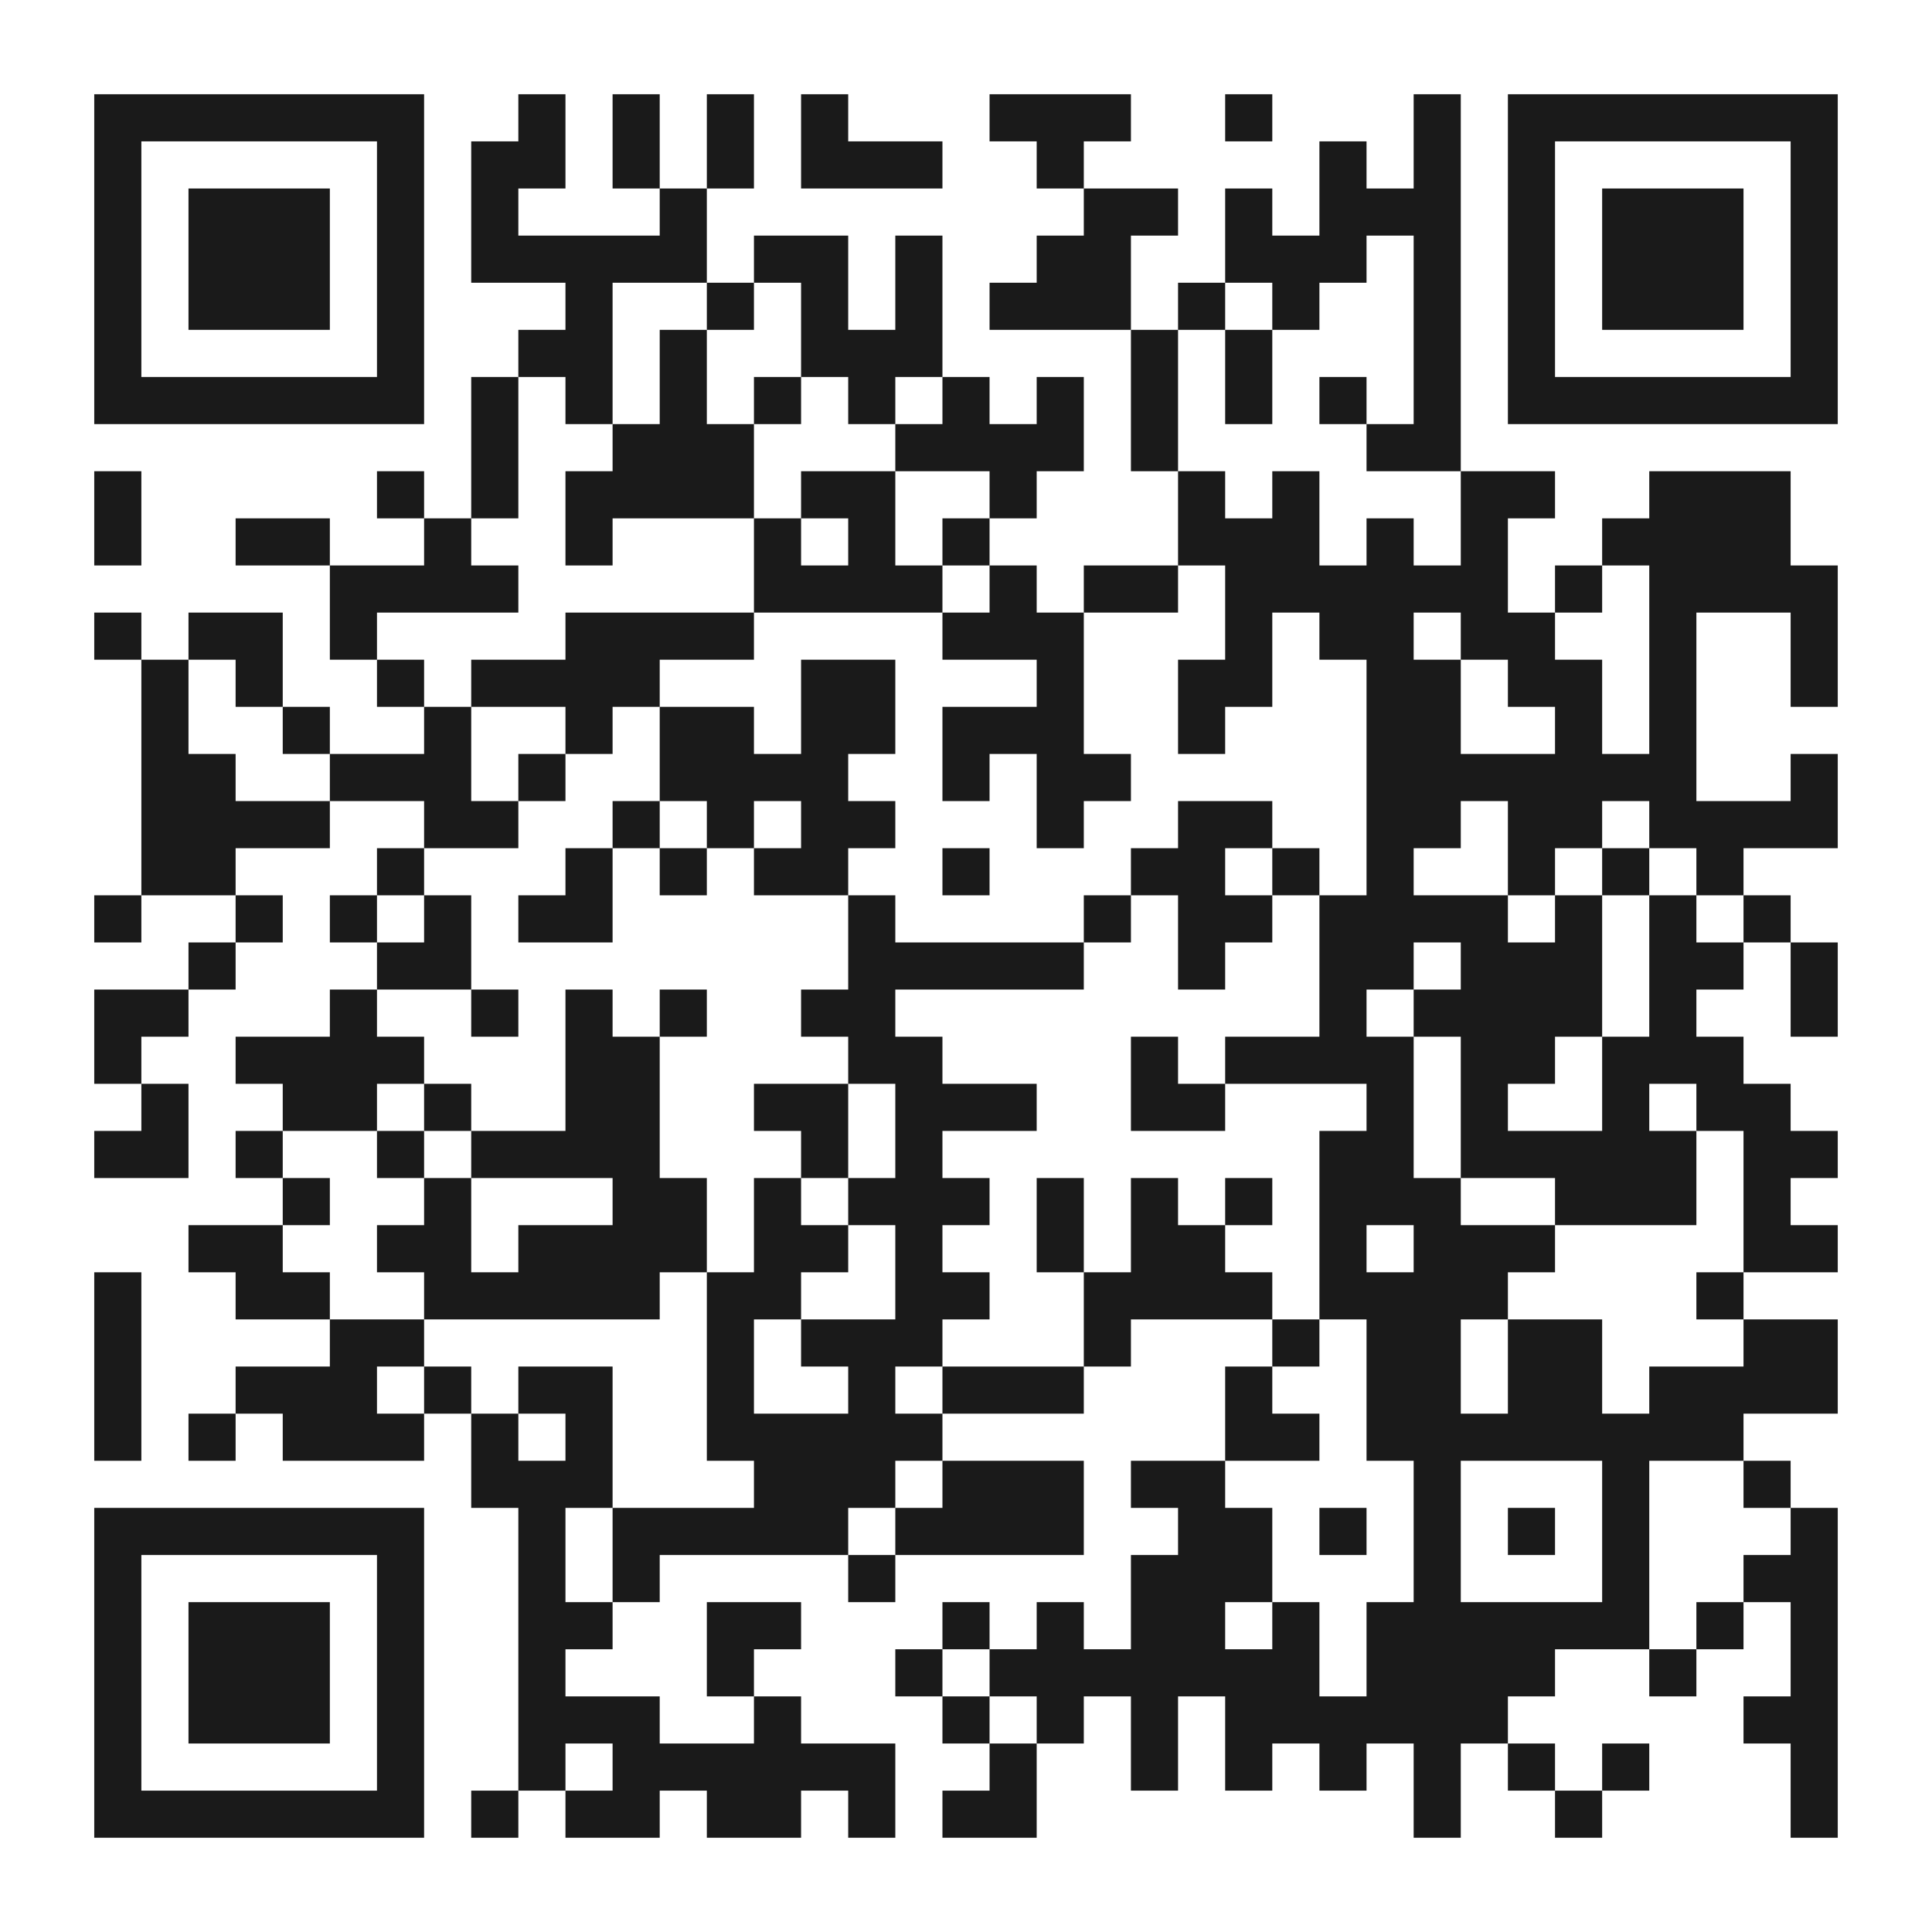
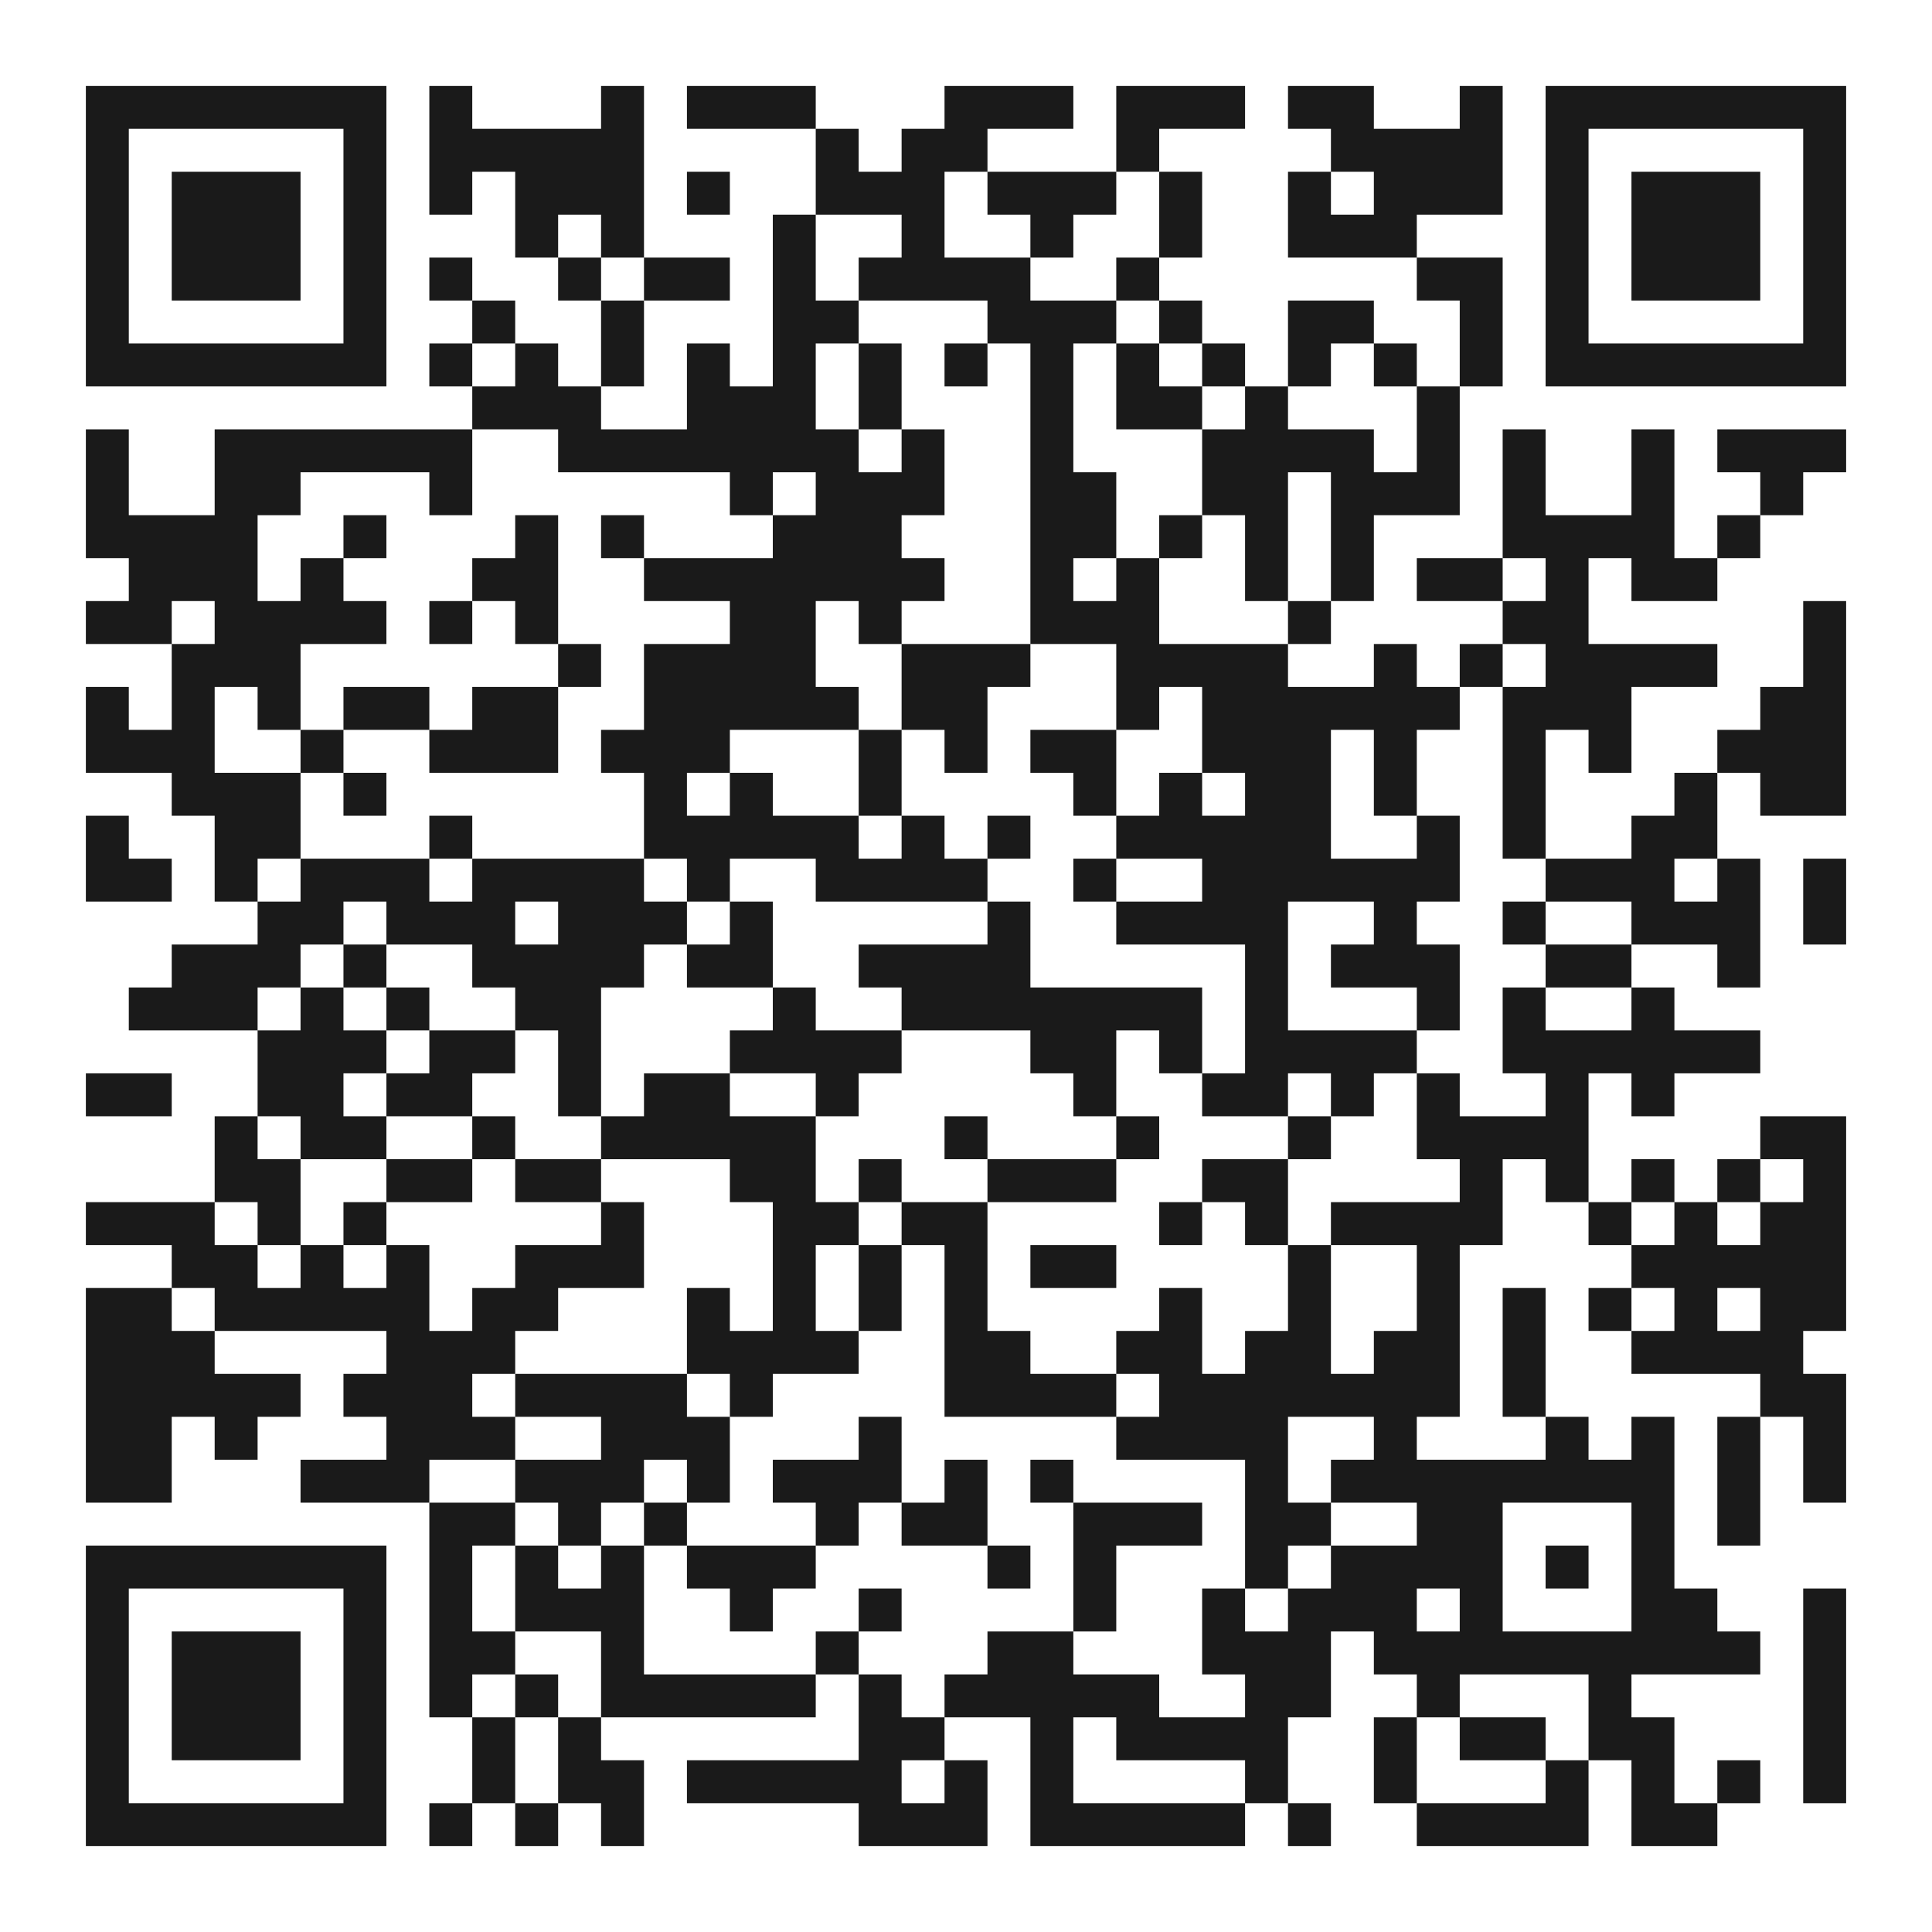
- <svg xmlns="http://www.w3.org/2000/svg" viewBox="0 0 41 41">
-   <path stroke="#1a1a1a" d="M2 2.5h7m2 0h1m1 0h1m1 0h1m1 0h1m3 0h3m2 0h1m3 0h1m1 0h7m-37 1h1m5 0h1m1 0h2m1 0h1m1 0h1m1 0h3m2 0h1m5 0h1m1 0h1m1 0h1m5 0h1m-37 1h1m1 0h3m1 0h1m1 0h1m3 0h1m8 0h2m1 0h1m1 0h3m1 0h1m1 0h3m1 0h1m-37 1h1m1 0h3m1 0h1m1 0h5m1 0h2m1 0h1m2 0h2m2 0h3m1 0h1m1 0h1m1 0h3m1 0h1m-37 1h1m1 0h3m1 0h1m3 0h1m2 0h1m1 0h1m1 0h1m1 0h3m1 0h1m1 0h1m2 0h1m1 0h1m1 0h3m1 0h1m-37 1h1m5 0h1m2 0h2m1 0h1m2 0h3m4 0h1m1 0h1m3 0h1m1 0h1m5 0h1m-37 1h7m1 0h1m1 0h1m1 0h1m1 0h1m1 0h1m1 0h1m1 0h1m1 0h1m1 0h1m1 0h1m1 0h1m1 0h7m-29 1h1m2 0h3m3 0h4m1 0h1m4 0h2m-29 1h1m5 0h1m1 0h1m1 0h4m1 0h2m2 0h1m3 0h1m1 0h1m3 0h2m2 0h3m-36 1h1m2 0h2m2 0h1m2 0h1m3 0h1m1 0h1m1 0h1m4 0h3m1 0h1m1 0h1m2 0h4m-31 1h4m5 0h4m1 0h1m1 0h2m1 0h6m1 0h1m1 0h4m-37 1h1m1 0h2m1 0h1m4 0h4m4 0h3m3 0h1m1 0h2m1 0h2m2 0h1m2 0h1m-36 1h1m1 0h1m2 0h1m1 0h4m3 0h2m3 0h1m2 0h2m2 0h2m1 0h2m1 0h1m2 0h1m-36 1h1m2 0h1m2 0h1m2 0h1m1 0h2m1 0h2m1 0h3m2 0h1m3 0h2m2 0h1m1 0h1m-33 1h2m2 0h3m1 0h1m2 0h4m2 0h1m1 0h2m5 0h7m2 0h1m-36 1h4m2 0h2m2 0h1m1 0h1m1 0h2m3 0h1m2 0h2m2 0h2m1 0h2m1 0h4m-36 1h2m3 0h1m3 0h1m1 0h1m1 0h2m2 0h1m3 0h2m1 0h1m1 0h1m2 0h1m1 0h1m1 0h1m-35 1h1m2 0h1m1 0h1m1 0h1m1 0h2m5 0h1m4 0h1m1 0h2m1 0h4m1 0h1m1 0h1m1 0h1m-34 1h1m3 0h2m8 0h5m2 0h1m2 0h2m1 0h3m1 0h2m1 0h1m-37 1h2m3 0h1m2 0h1m1 0h1m1 0h1m2 0h2m9 0h1m1 0h4m1 0h1m2 0h1m-37 1h1m2 0h4m3 0h2m4 0h2m4 0h1m1 0h4m1 0h2m1 0h3m-34 1h1m2 0h2m1 0h1m2 0h2m2 0h2m1 0h3m2 0h2m3 0h1m1 0h1m2 0h1m1 0h2m-36 1h2m1 0h1m2 0h1m1 0h4m3 0h1m1 0h1m8 0h2m1 0h5m1 0h2m-33 1h1m2 0h1m3 0h2m1 0h1m1 0h3m1 0h1m1 0h1m1 0h1m1 0h3m2 0h3m1 0h1m-34 1h2m2 0h2m1 0h4m1 0h2m1 0h1m2 0h1m1 0h2m2 0h1m1 0h3m4 0h2m-37 1h1m2 0h2m2 0h5m1 0h2m2 0h2m2 0h4m1 0h4m4 0h1m-35 1h1m4 0h2m6 0h1m1 0h3m3 0h1m3 0h1m1 0h2m1 0h2m3 0h2m-37 1h1m2 0h3m1 0h1m1 0h2m2 0h1m2 0h1m1 0h3m3 0h1m2 0h2m1 0h2m1 0h4m-37 1h1m1 0h1m1 0h3m1 0h1m1 0h1m2 0h5m6 0h2m1 0h8m-27 1h3m3 0h3m1 0h3m1 0h2m4 0h1m3 0h1m2 0h1m-36 1h7m2 0h1m1 0h5m1 0h4m2 0h2m1 0h1m1 0h1m1 0h1m1 0h1m3 0h1m-37 1h1m5 0h1m2 0h1m1 0h1m4 0h1m5 0h3m3 0h1m3 0h1m2 0h2m-37 1h1m1 0h3m1 0h1m2 0h2m2 0h2m3 0h1m1 0h1m1 0h2m1 0h1m1 0h6m1 0h1m1 0h1m-37 1h1m1 0h3m1 0h1m2 0h1m3 0h1m3 0h1m1 0h7m1 0h4m2 0h1m2 0h1m-37 1h1m1 0h3m1 0h1m2 0h3m2 0h1m3 0h1m1 0h1m1 0h1m1 0h6m5 0h2m-37 1h1m5 0h1m2 0h1m1 0h6m2 0h1m2 0h1m1 0h1m1 0h1m1 0h1m1 0h1m1 0h1m3 0h1m-37 1h7m1 0h1m1 0h2m1 0h2m1 0h1m1 0h2m8 0h1m2 0h1m4 0h1" />
+ <svg xmlns="http://www.w3.org/2000/svg" viewBox="0 0 45 45">
+   <path stroke="#1a1a1a" d="M2 2.5h7m1 0h1m3 0h1m1 0h3m3 0h3m1 0h3m1 0h2m2 0h1m1 0h7m-41 1h1m5 0h1m1 0h5m4 0h1m1 0h2m3 0h1m4 0h4m1 0h1m5 0h1m-41 1h1m1 0h3m1 0h1m1 0h1m1 0h3m1 0h1m2 0h3m1 0h3m1 0h1m2 0h1m1 0h3m1 0h1m1 0h3m1 0h1m-41 1h1m1 0h3m1 0h1m3 0h1m1 0h1m3 0h1m2 0h1m2 0h1m2 0h1m2 0h3m3 0h1m1 0h3m1 0h1m-41 1h1m1 0h3m1 0h1m1 0h1m2 0h1m1 0h2m1 0h1m1 0h4m2 0h1m6 0h2m1 0h1m1 0h3m1 0h1m-41 1h1m5 0h1m2 0h1m2 0h1m3 0h2m3 0h3m1 0h1m2 0h2m2 0h1m1 0h1m5 0h1m-41 1h7m1 0h1m1 0h1m1 0h1m1 0h1m1 0h1m1 0h1m1 0h1m1 0h1m1 0h1m1 0h1m1 0h1m1 0h1m1 0h1m1 0h7m-32 1h3m2 0h3m1 0h1m3 0h1m1 0h2m1 0h1m3 0h1m-32 1h1m2 0h6m2 0h7m1 0h1m2 0h1m3 0h4m1 0h1m1 0h1m2 0h1m1 0h3m-41 1h1m2 0h2m3 0h1m6 0h1m1 0h3m2 0h2m2 0h2m1 0h3m1 0h1m2 0h1m2 0h1m-40 1h4m2 0h1m3 0h1m1 0h1m3 0h3m3 0h2m1 0h1m1 0h1m1 0h1m3 0h4m1 0h1m-38 1h3m1 0h1m3 0h2m2 0h7m2 0h1m1 0h1m2 0h1m1 0h1m1 0h2m1 0h1m1 0h2m-38 1h2m1 0h4m1 0h1m1 0h1m4 0h2m1 0h1m3 0h3m3 0h1m4 0h2m5 0h1m-39 1h3m6 0h1m1 0h4m2 0h3m2 0h4m2 0h1m1 0h1m1 0h4m2 0h1m-41 1h1m1 0h1m1 0h1m1 0h2m1 0h2m2 0h5m1 0h2m3 0h1m1 0h6m1 0h3m3 0h2m-41 1h3m2 0h1m2 0h3m1 0h3m3 0h1m1 0h1m1 0h2m2 0h3m1 0h1m2 0h1m1 0h1m2 0h3m-39 1h3m1 0h1m6 0h1m1 0h1m2 0h1m4 0h1m1 0h1m1 0h2m1 0h1m2 0h1m3 0h1m1 0h2m-41 1h1m2 0h2m3 0h1m4 0h5m1 0h1m1 0h1m2 0h5m2 0h1m1 0h1m2 0h2m-38 1h2m1 0h1m1 0h3m1 0h4m1 0h1m2 0h4m2 0h1m2 0h6m2 0h3m1 0h1m1 0h1m-37 1h2m1 0h3m1 0h3m1 0h1m5 0h1m2 0h4m2 0h1m2 0h1m2 0h3m1 0h1m-39 1h3m1 0h1m2 0h4m1 0h2m2 0h4m5 0h1m1 0h3m2 0h2m2 0h1m-38 1h3m1 0h1m1 0h1m2 0h2m4 0h1m2 0h7m1 0h1m3 0h1m1 0h1m2 0h1m-33 1h3m1 0h2m1 0h1m3 0h4m3 0h2m1 0h1m1 0h4m2 0h6m-39 1h2m2 0h2m1 0h2m2 0h1m1 0h2m2 0h1m5 0h1m2 0h2m1 0h1m1 0h1m2 0h1m1 0h1m-34 1h1m1 0h2m2 0h1m2 0h5m3 0h1m3 0h1m3 0h1m2 0h4m4 0h2m-38 1h2m2 0h2m1 0h2m3 0h2m1 0h1m2 0h3m2 0h2m4 0h1m1 0h1m1 0h1m1 0h1m1 0h1m-41 1h3m1 0h1m1 0h1m5 0h1m3 0h2m1 0h2m4 0h1m1 0h1m1 0h4m2 0h1m1 0h1m1 0h2m-39 1h2m1 0h1m1 0h1m2 0h3m3 0h1m1 0h1m1 0h1m1 0h2m4 0h1m2 0h1m4 0h5m-41 1h2m1 0h5m1 0h2m3 0h1m1 0h1m1 0h1m1 0h1m4 0h1m2 0h1m2 0h1m1 0h1m1 0h1m1 0h1m1 0h2m-41 1h3m4 0h3m4 0h4m2 0h2m2 0h2m1 0h2m1 0h2m1 0h1m2 0h4m-40 1h5m1 0h3m1 0h4m1 0h1m4 0h4m1 0h7m1 0h1m5 0h2m-41 1h2m1 0h1m3 0h3m2 0h3m3 0h1m5 0h4m2 0h1m3 0h1m1 0h1m1 0h1m1 0h1m-41 1h2m3 0h3m2 0h3m1 0h1m1 0h3m1 0h1m1 0h1m4 0h1m1 0h8m1 0h1m1 0h1m-33 1h2m1 0h1m1 0h1m3 0h1m1 0h2m2 0h3m1 0h2m2 0h2m3 0h1m1 0h1m-39 1h7m1 0h1m1 0h1m1 0h1m1 0h3m4 0h1m1 0h1m3 0h1m1 0h4m1 0h1m1 0h1m-37 1h1m5 0h1m1 0h1m1 0h3m2 0h1m2 0h1m4 0h1m2 0h1m1 0h3m1 0h1m3 0h2m2 0h1m-41 1h1m1 0h3m1 0h1m1 0h2m2 0h1m4 0h1m3 0h2m3 0h3m1 0h9m1 0h1m-41 1h1m1 0h3m1 0h1m1 0h1m1 0h1m1 0h5m1 0h1m1 0h5m2 0h2m2 0h1m3 0h1m4 0h1m-41 1h1m1 0h3m1 0h1m2 0h1m1 0h1m6 0h2m2 0h1m1 0h4m2 0h1m1 0h2m1 0h2m3 0h1m-41 1h1m5 0h1m2 0h1m1 0h2m1 0h5m1 0h1m1 0h1m4 0h1m2 0h1m3 0h1m1 0h1m1 0h1m1 0h1m-41 1h7m1 0h1m1 0h1m1 0h1m5 0h3m1 0h5m1 0h1m2 0h4m1 0h2" />
</svg>
